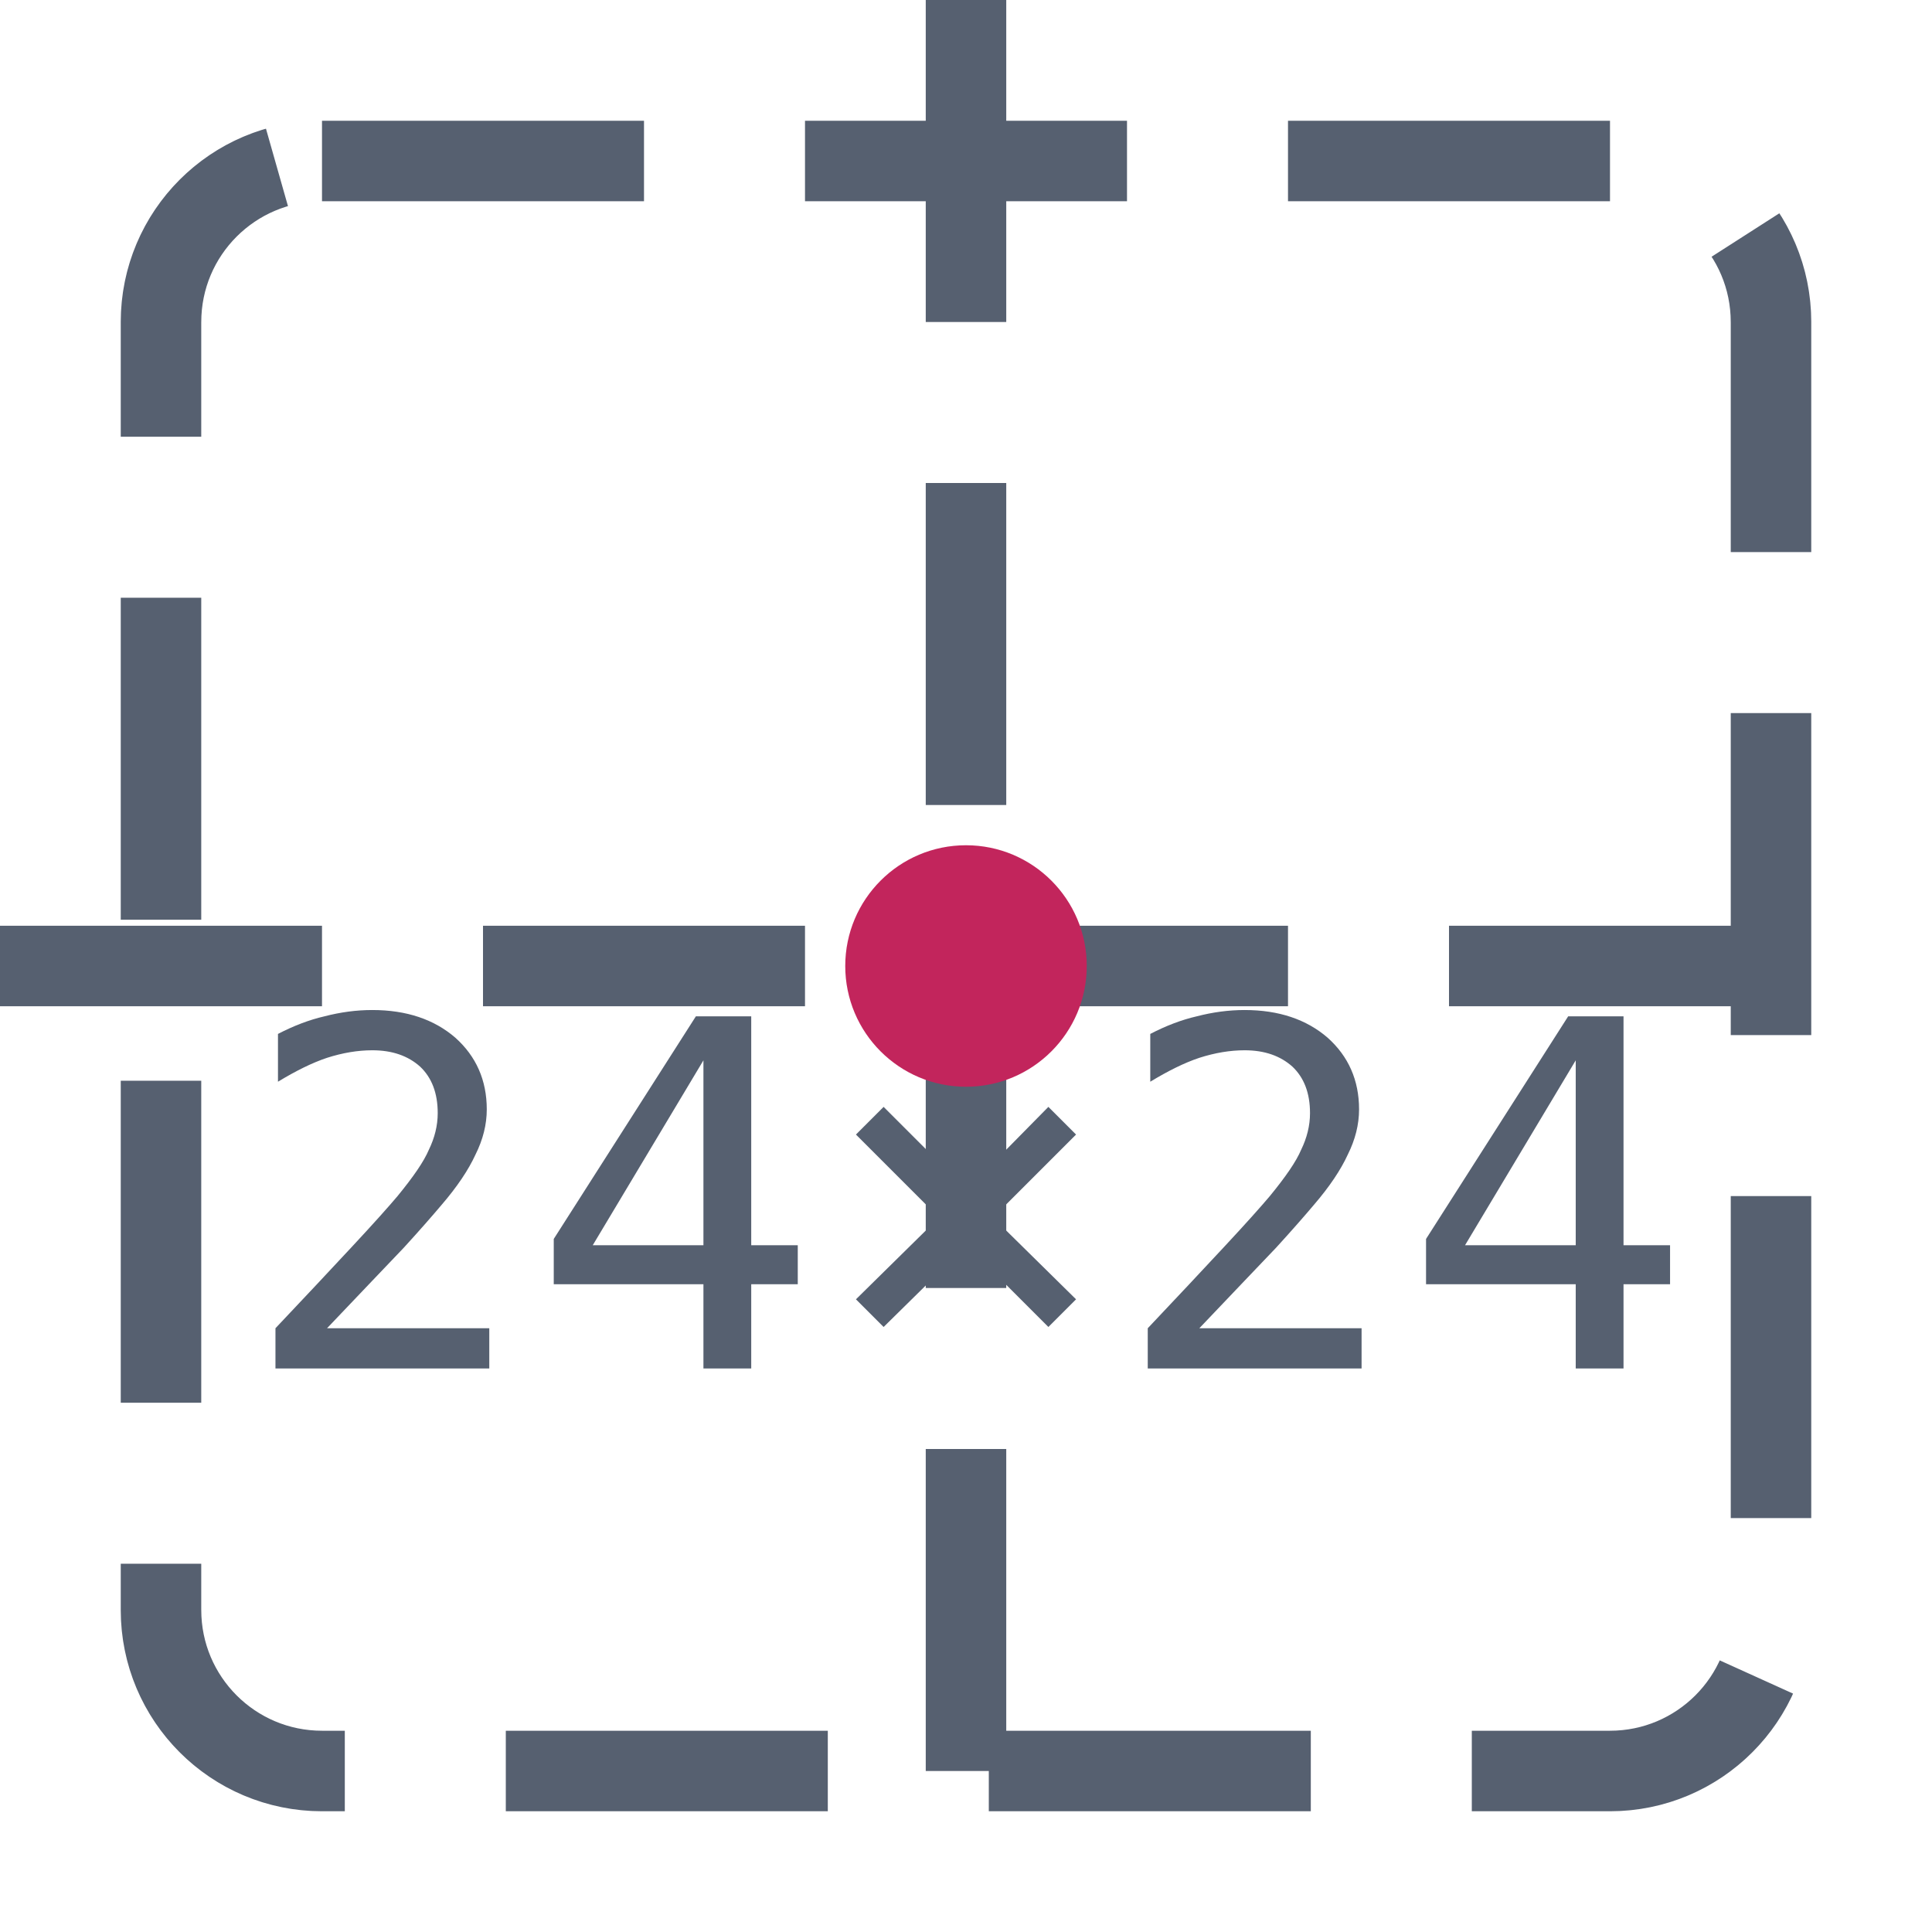
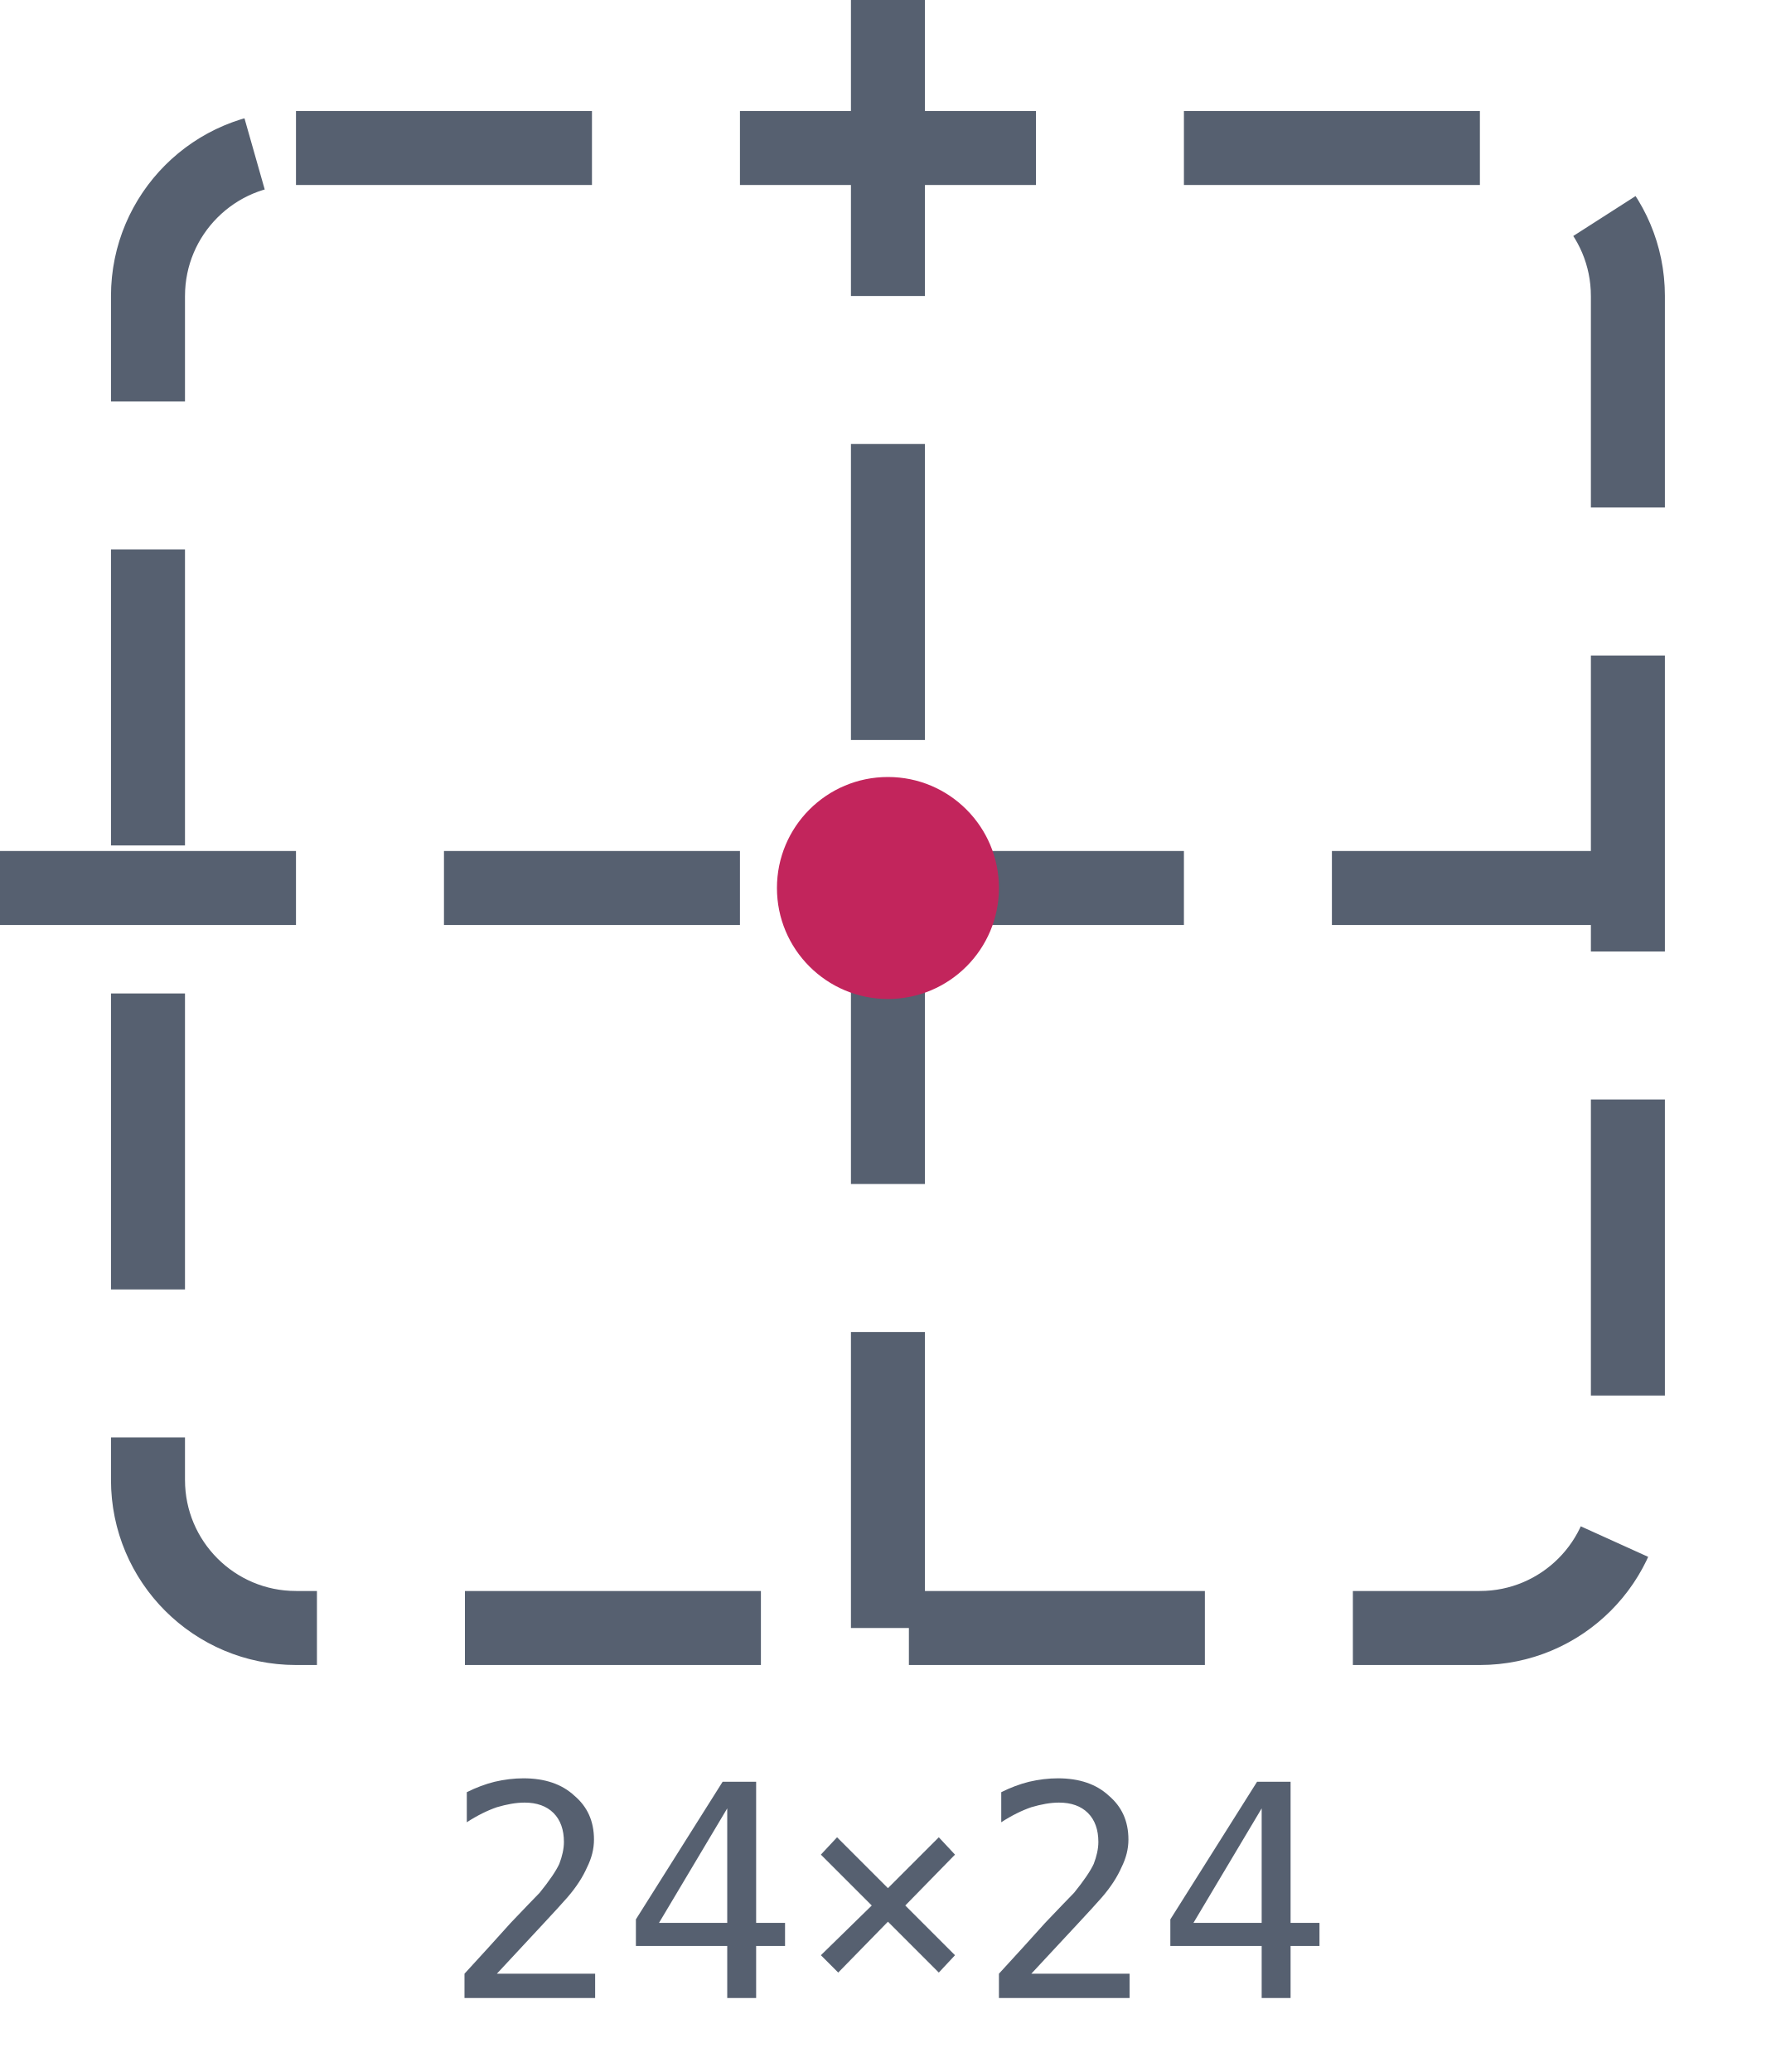
- <svg xmlns="http://www.w3.org/2000/svg" viewBox="0 0 24 24" width="100%" role="img" aria-labelledby="icon-anatomy">
+ <svg xmlns="http://www.w3.org/2000/svg" viewBox="0 0 24 28" width="100%" role="img" aria-labelledby="icon-anatomy">
  <rect x="2" y="2" width="20" height="20" rx="2" style="stroke:#566070" stroke-width="1" stroke-dasharray="4 2" fill="none" />
  <line x1="12" y1="0" x2="12" y2="24" style="stroke:#566070" stroke-width="1" stroke-dasharray="4 2" />
  <line x1="0" y1="12" x2="24" y2="12" style="stroke:#566070" stroke-width="1" stroke-dasharray="4 2" />
  <circle cx="12" cy="12" r="1.5" style="fill:#c2255c" />
-   <text x="12" y="17" font-size="6" style="fill:#566070" text-anchor="middle" font-family="monospace">24×24</text>
+   <text x="12" y="27" font-size="4" style="fill:#566070" text-anchor="middle" font-family="monospace">24×24</text>
</svg>
